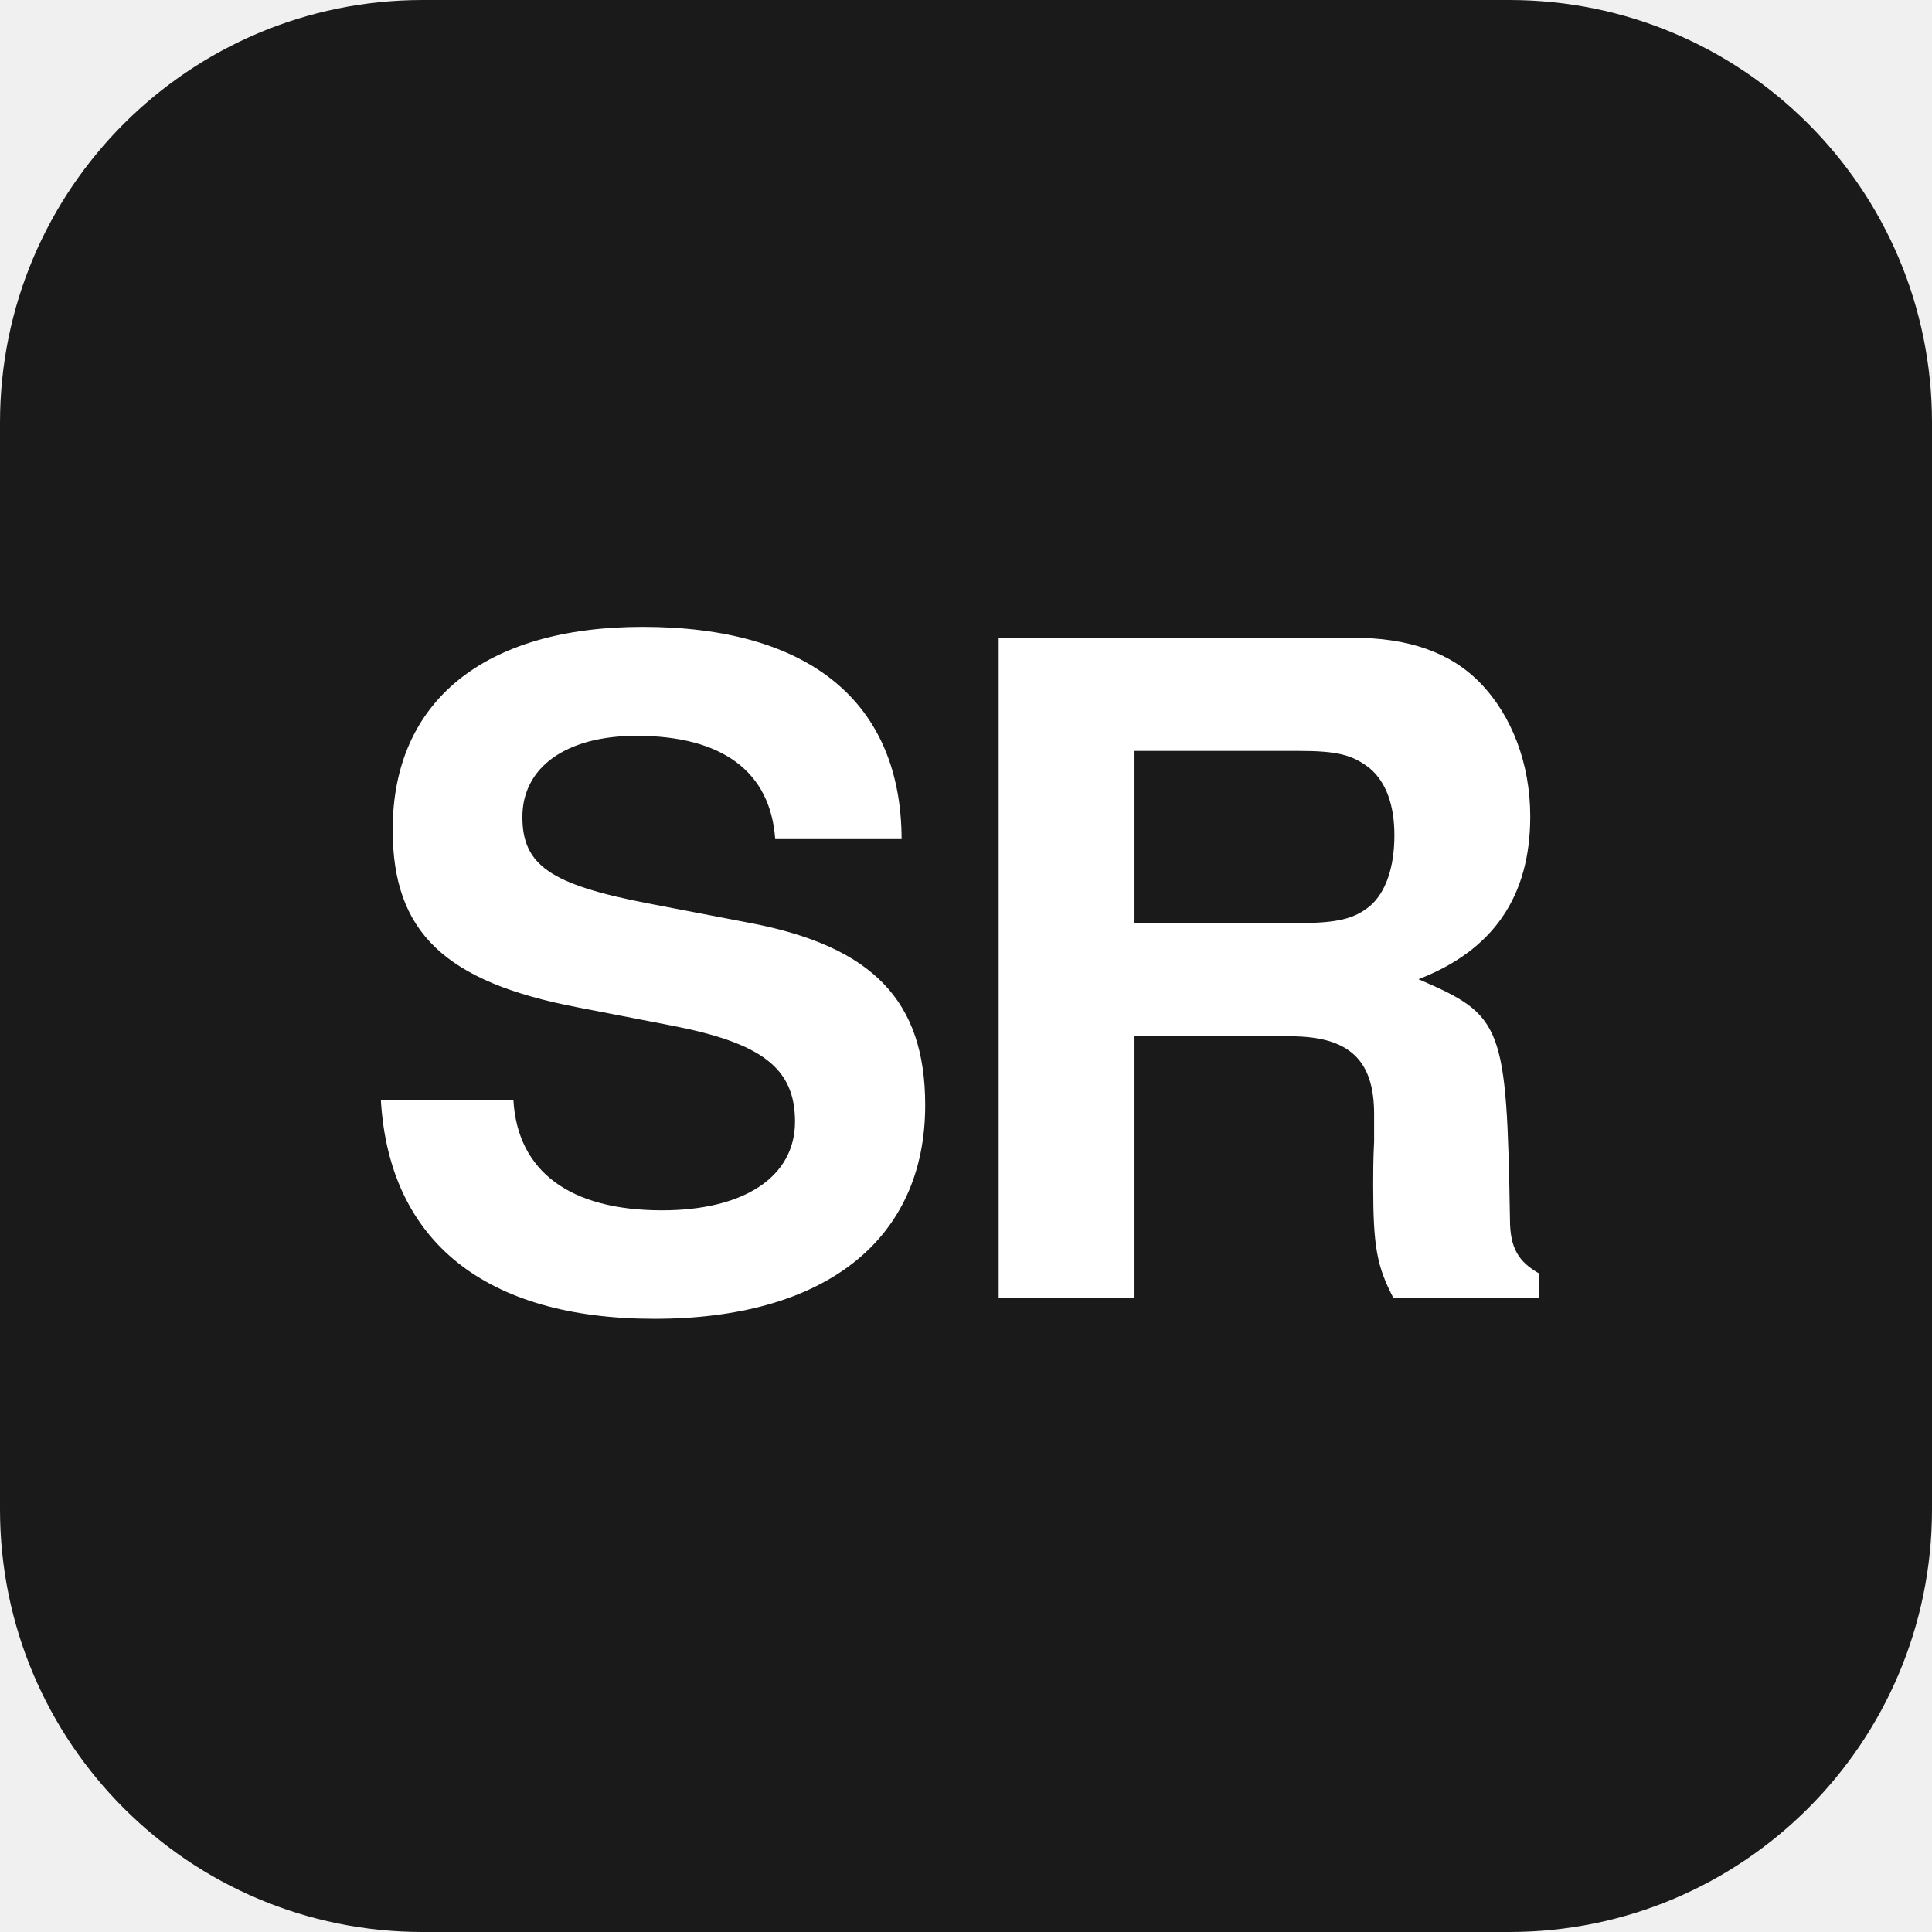
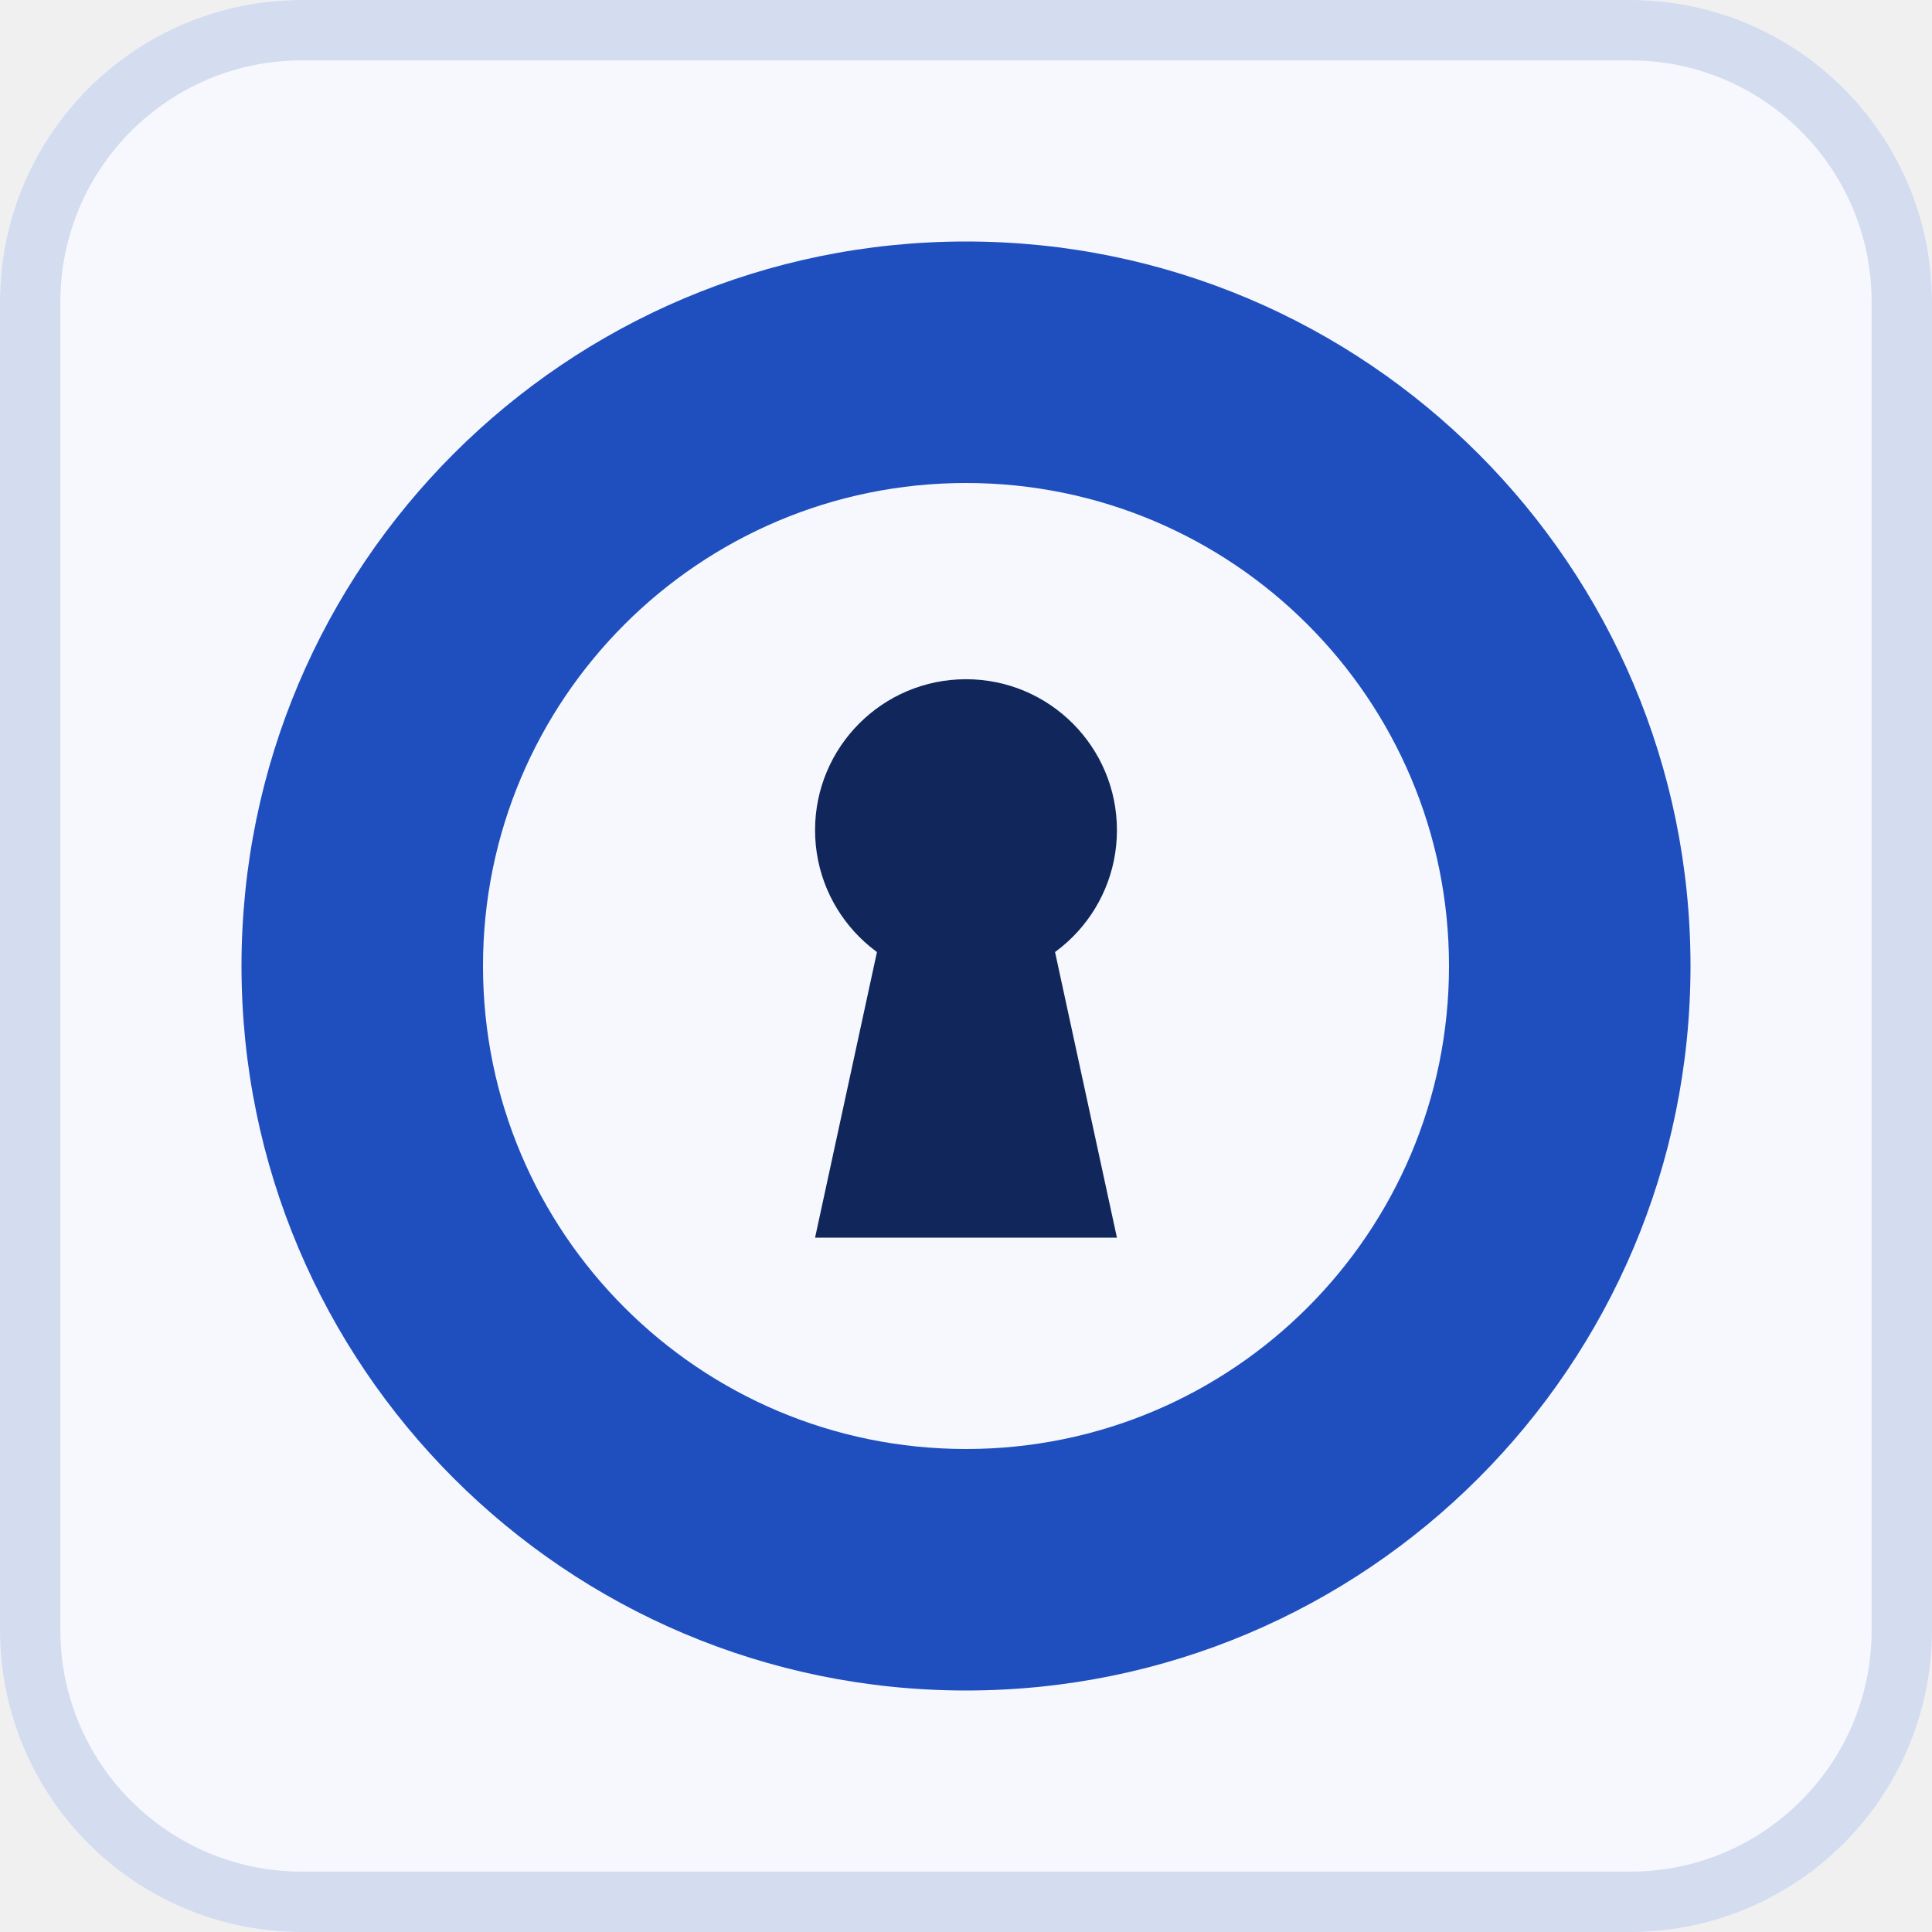
<svg xmlns="http://www.w3.org/2000/svg" viewBox="0 0 64 64">
-   <rect width="64" height="64" rx="14" fill="#1a1a1a" />
-   <text x="32" y="43" fill="#ffffff" font-family="Helvetica, Arial, sans-serif" font-size="30" font-weight="700" letter-spacing="-1" text-anchor="middle">SR</text>
+   <rect width="64" height="64" rx="10" fill="#f6f8fe" />
+   <rect x="1" y="1" width="62" height="62" rx="9" fill="none" stroke="#d4dcf0" stroke-width="2" />
+   <circle cx="32" cy="32" r="24" fill="#1f4fbf" />
+   <circle cx="32" cy="32" r="16" fill="#f6f8fe" />
+   <circle cx="32" cy="27.5" r="5" fill="#11275c" />
+   <path d="M29.6 29 L27 41 H37 L34.4 29 Z" fill="#11275c" />
</svg>
